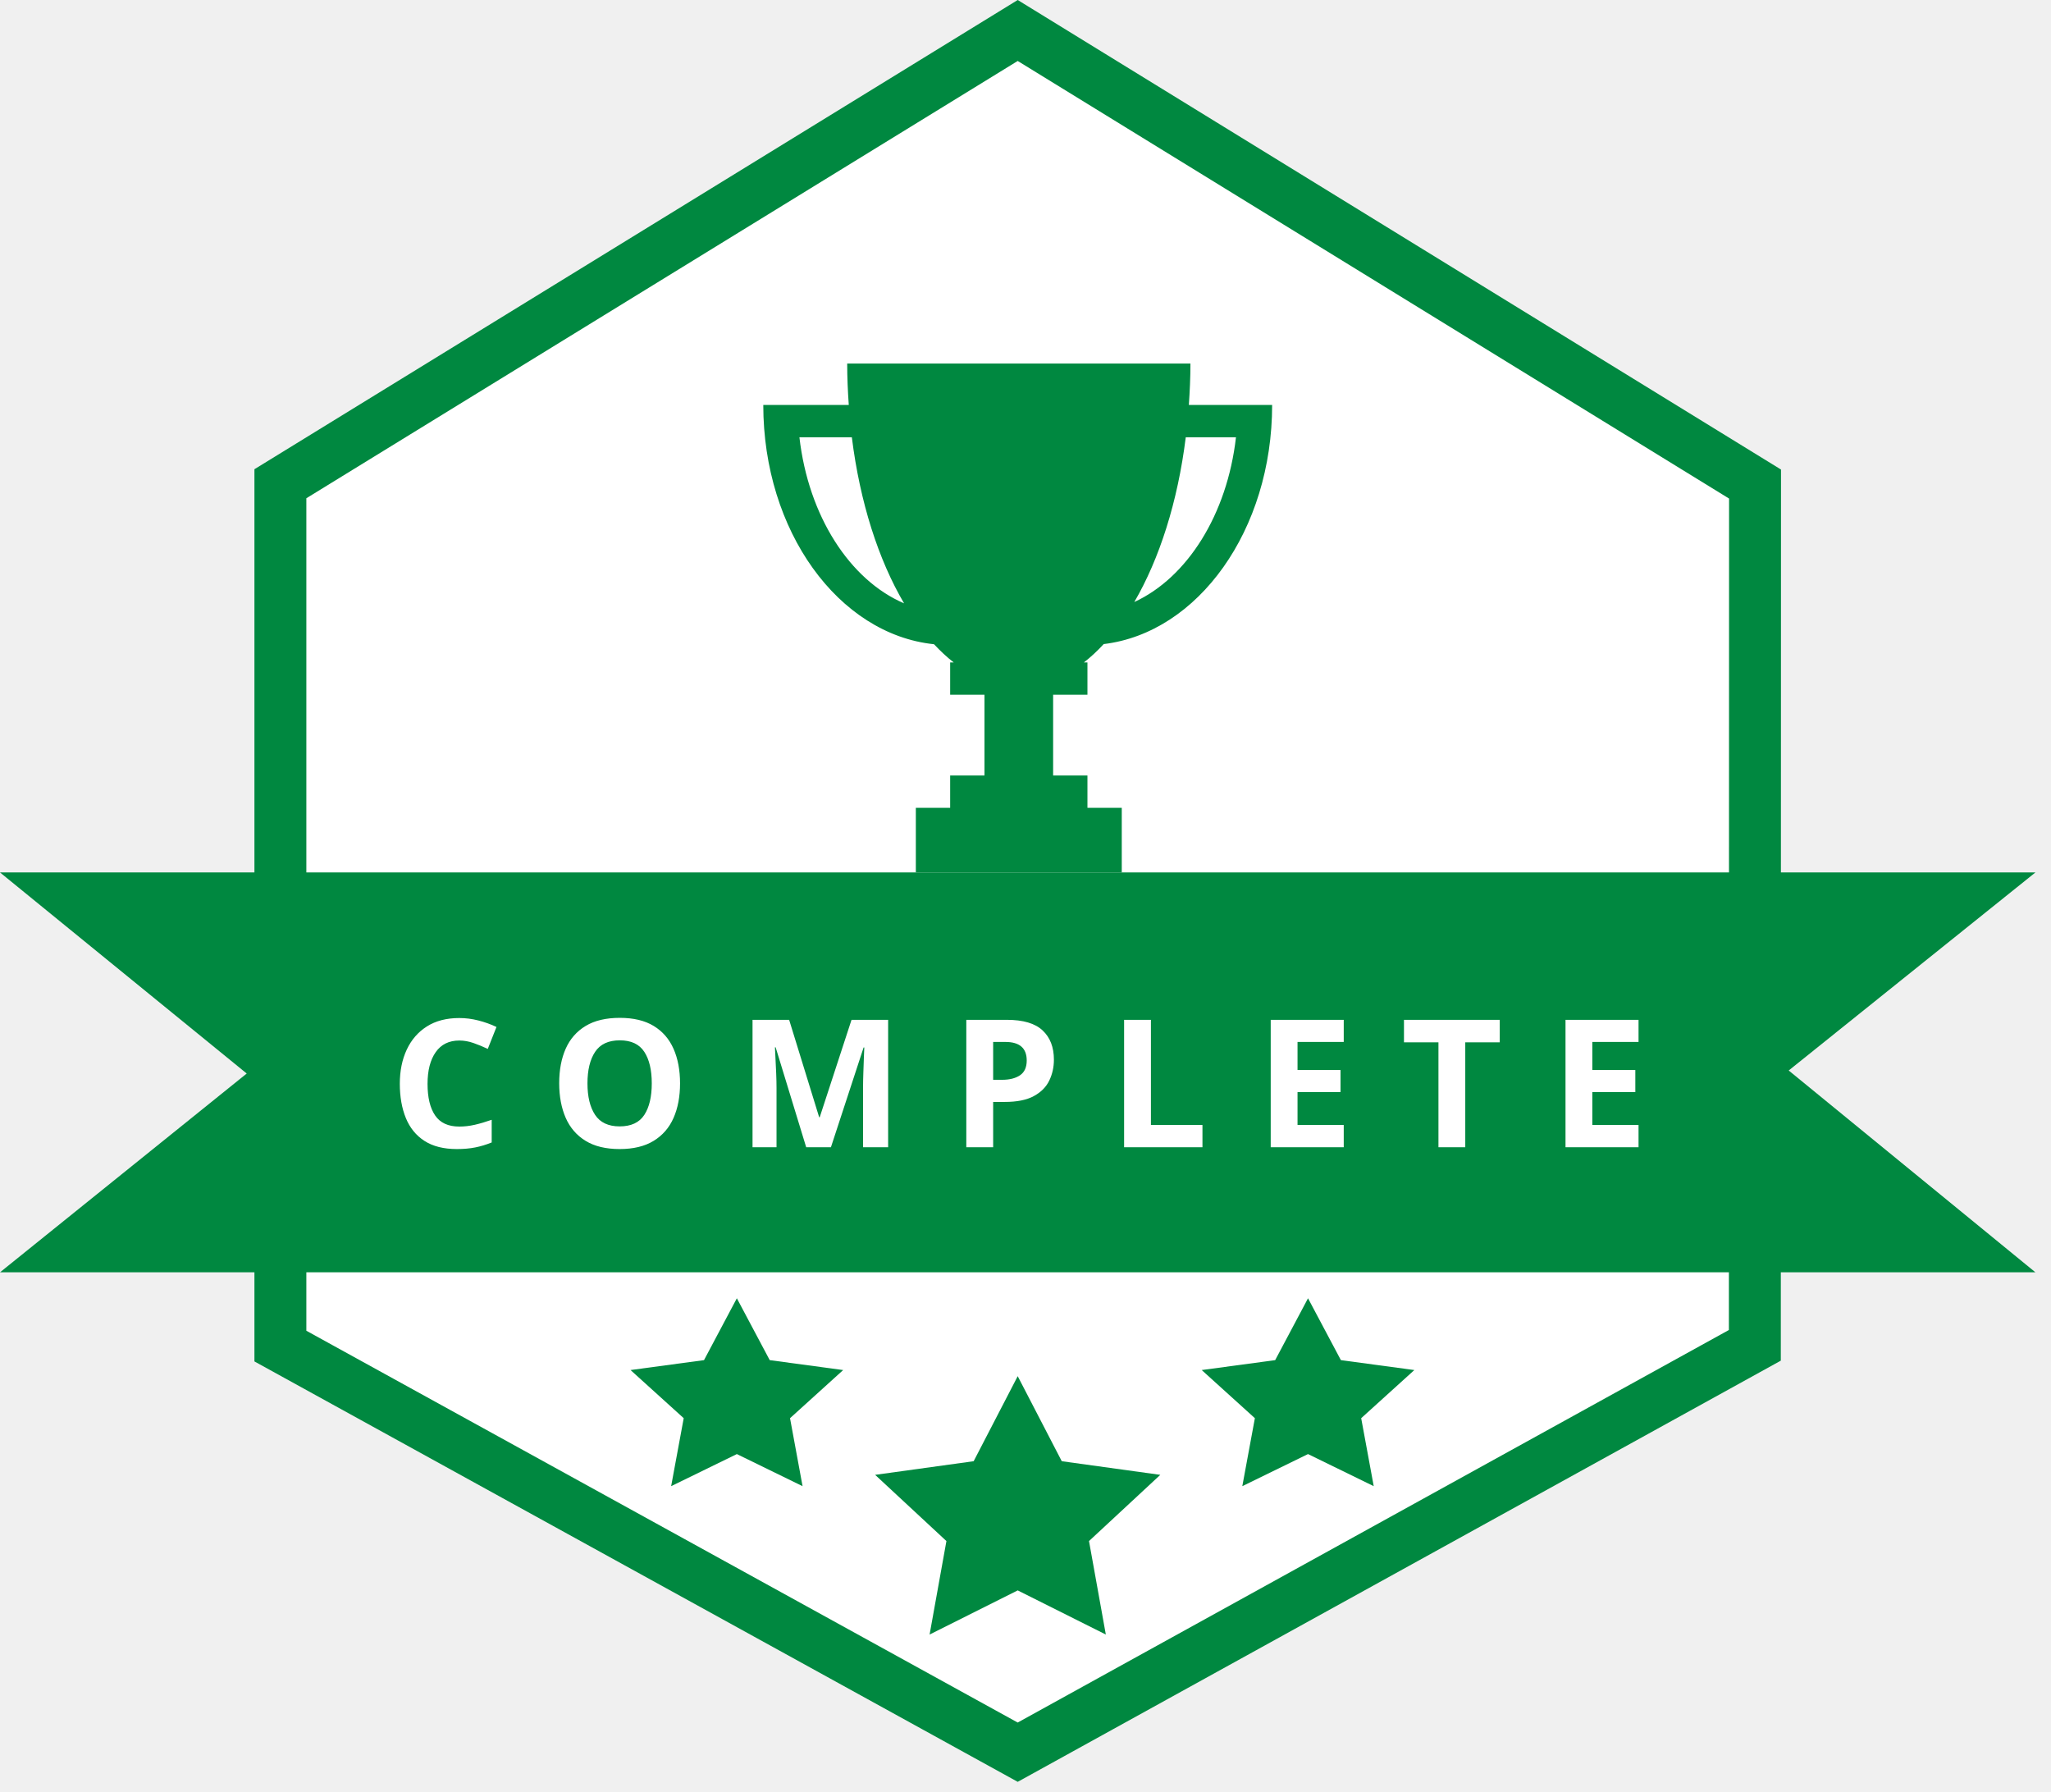
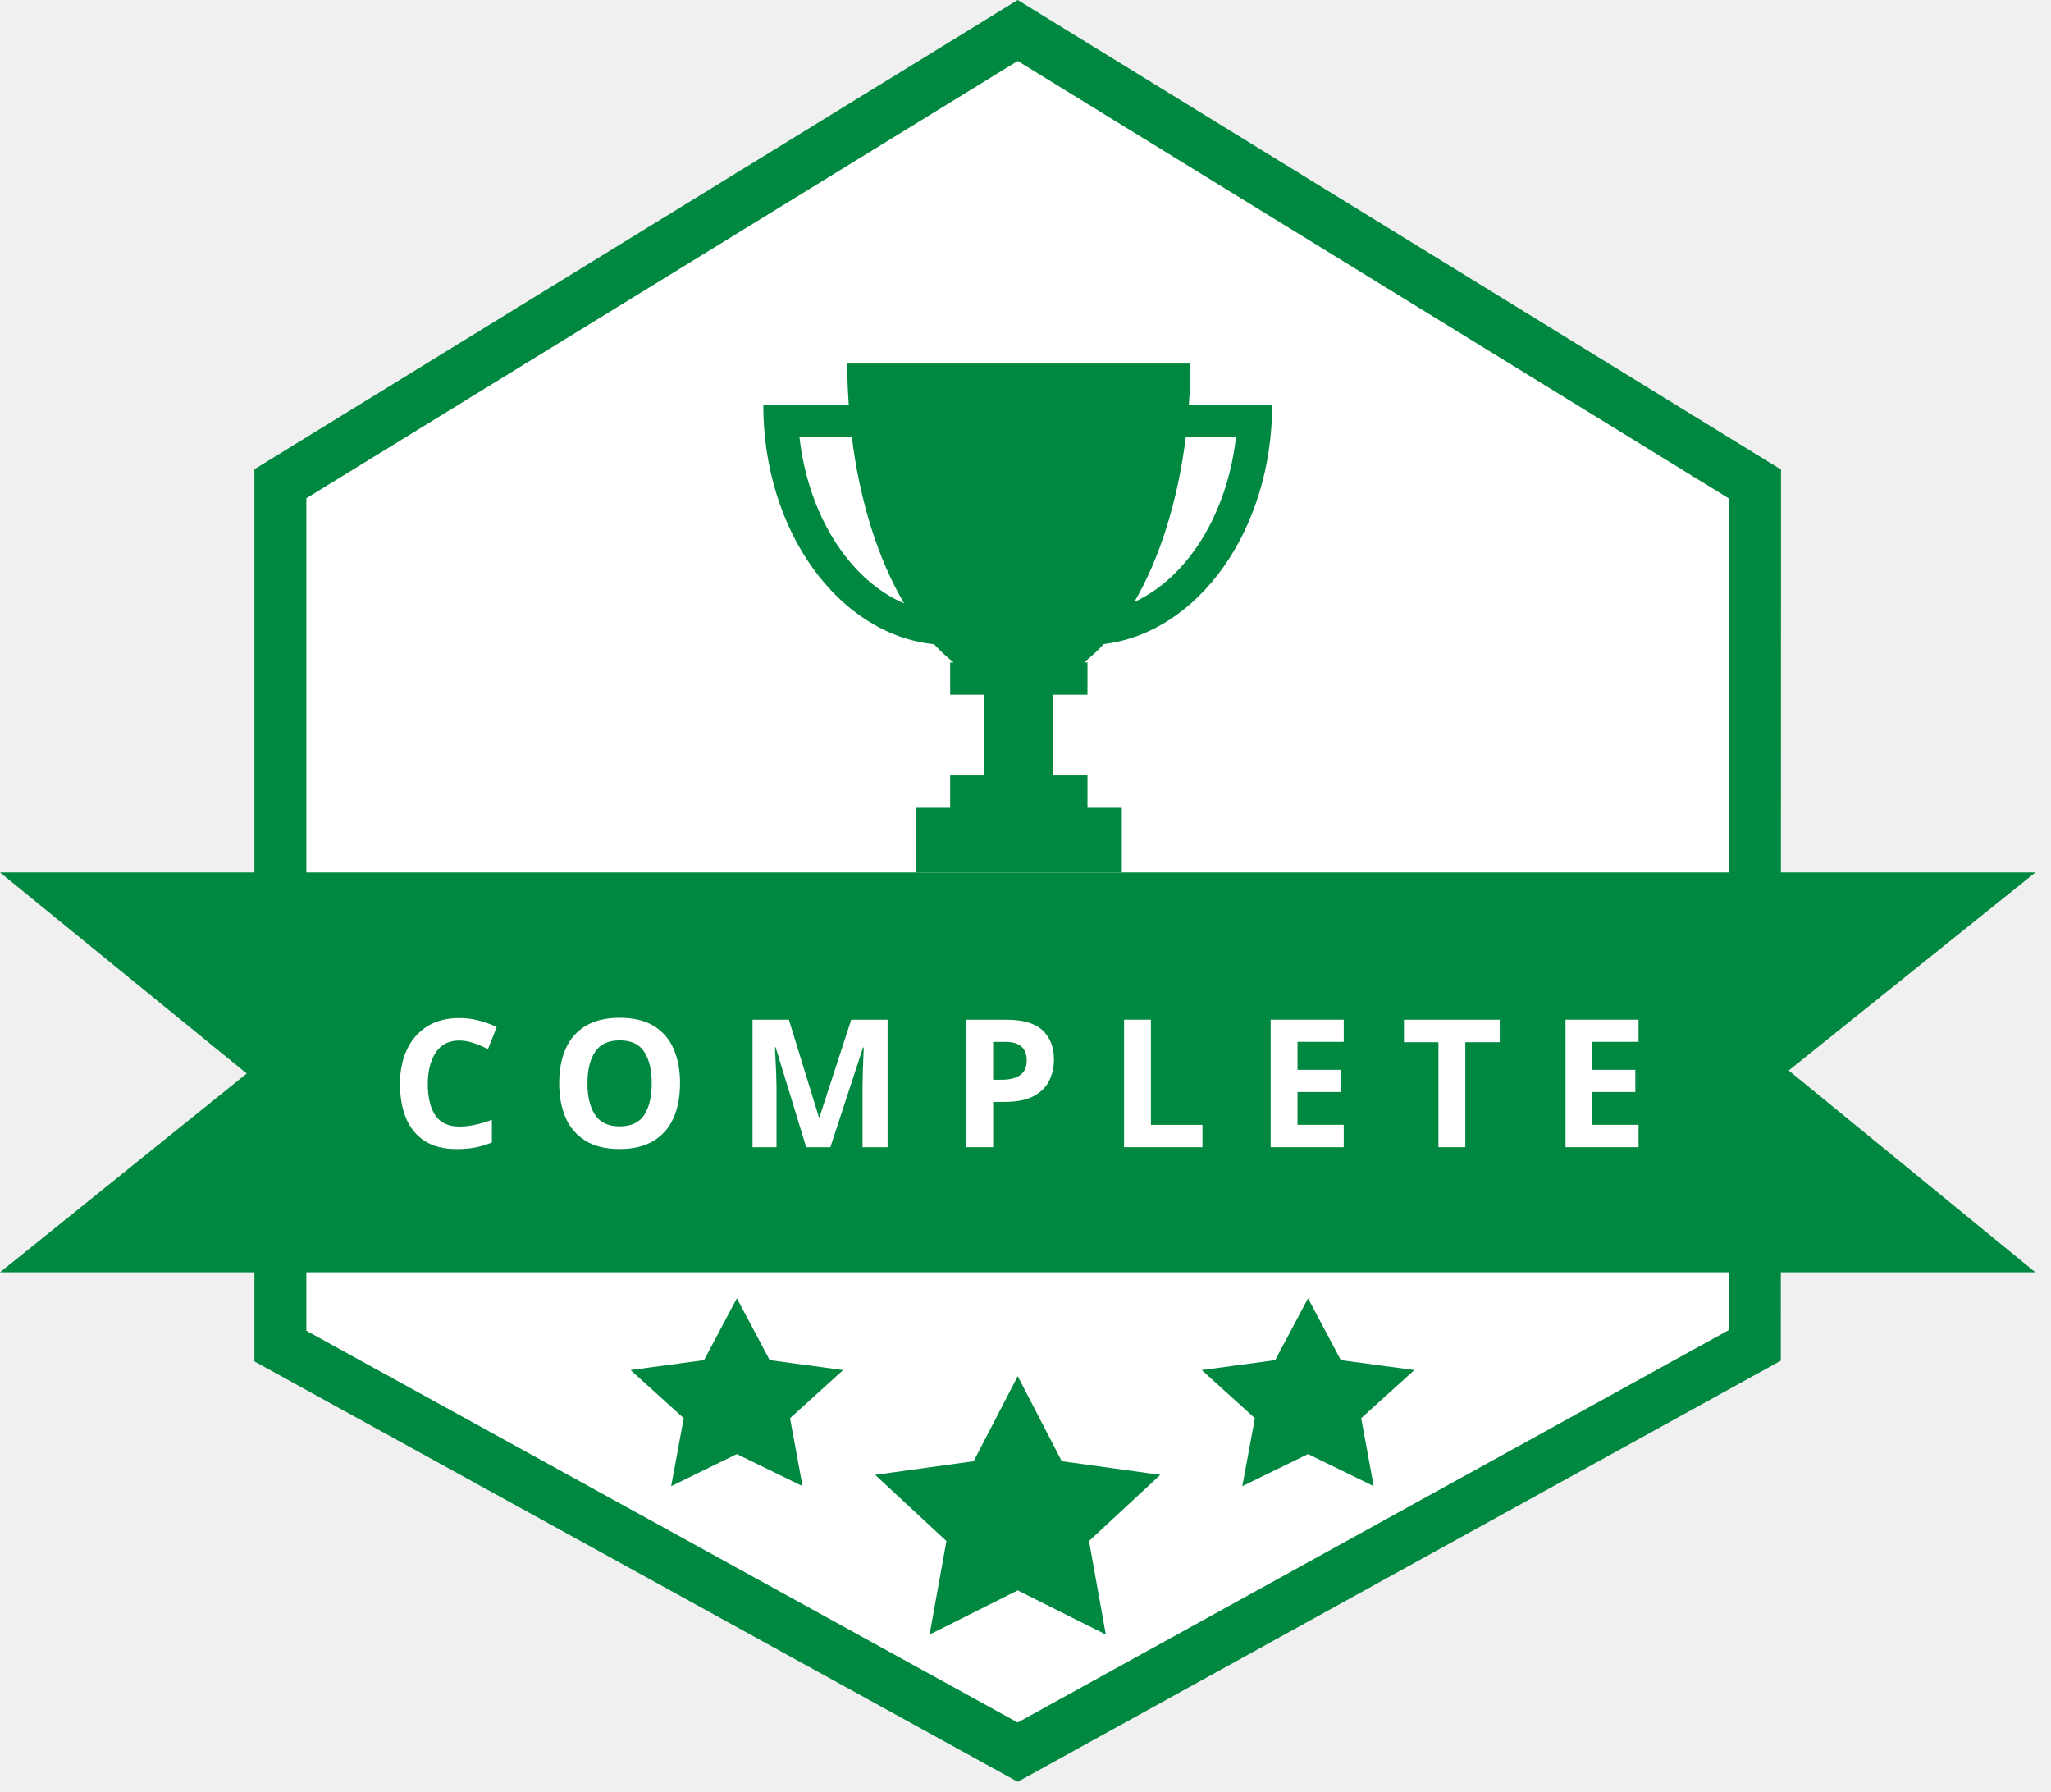
- <svg xmlns="http://www.w3.org/2000/svg" width="79px" height="69px" viewBox="0 0 79 69" version="1.1">
-   <g id="Web-Library-FLow" stroke="none" stroke-width="1" fill="none" fill-rule="evenodd">
-     <g id="Courses-on-library---Congratulations-popup" transform="translate(-409, -110)">
-       <g id="Group-13-Copy-6">
-         <g id="Group-6" transform="translate(361, 70)">
-           <g id="Badge-green" transform="translate(48, 40)">
-             <g id="Group-7">
-               <path d="M39.2,1.174 L10.8,18.63 L10.8,51.841 L39.2,67.481 L67.593,51.812 L67.6,18.642 L39.2,1.174 Z" id="Polygon" stroke="#008840" stroke-width="2" fill="#FFFFFF" />
-               <polygon id="Star" fill="#008840" points="39.2 61.25 35.806 62.95 36.454 59.35 33.708 56.8 37.503 56.275 39.2 53 40.897 56.275 44.692 56.8 41.946 59.35 42.594 62.95" />
-               <polygon id="Star-Copy" fill="#008840" points="50.382 56 47.851 57.236 48.335 54.618 46.287 52.764 49.117 52.382 50.382 50 51.648 52.382 54.477 52.764 52.43 54.618 52.913 57.236" />
-               <polygon id="Star-Copy-2" fill="#008840" points="28.382 56 25.851 57.236 26.335 54.618 24.287 52.764 27.117 52.382 28.382 50 29.648 52.382 32.477 52.764 30.43 54.618 30.913 57.236" />
-               <polygon id="Rectangle" fill="#008840" points="0 33.6 78.4 33.6 68.897 41.227 78.4 49 0 49 9.503 41.344" />
-               <g id="Shape-2" transform="translate(29.4, 14)" fill="#008840" fill-rule="nonzero">
-                 <path d="M13.113,10.805 C16.75,10.368 19.6,6.414 19.6,1.596 L16.392,1.596 C16.428,1.072 16.453,0.542 16.453,0 L3.232,0 C3.232,0.542 3.256,1.072 3.293,1.596 L0,1.596 C0,6.452 2.896,10.428 6.576,10.811 C6.821,11.072 7.072,11.309 7.334,11.511 L7.198,11.511 L7.198,12.755 L8.52,12.755 L8.52,15.866 L7.198,15.866 L7.198,17.111 L5.876,17.111 L5.876,19.6 L13.808,19.6 L13.808,17.111 L12.486,17.111 L12.486,15.866 L11.164,15.866 L11.164,12.755 L12.486,12.755 L12.486,11.511 L12.35,11.511 C12.614,11.307 12.868,11.069 13.113,10.805 Z M18.207,2.84 C17.868,5.817 16.327,8.248 14.291,9.185 C15.26,7.521 15.964,5.326 16.273,2.84 L18.207,2.84 Z M1.392,2.84 L3.411,2.84 C3.724,5.352 4.439,7.565 5.423,9.236 C3.331,8.34 1.738,5.872 1.392,2.84 Z" id="Shape" />
-               </g>
-               <path d="M17.693,40.073 C17.296,40.073 16.992,40.222 16.783,40.52 C16.573,40.818 16.468,41.226 16.468,41.744 C16.468,42.266 16.565,42.671 16.759,42.957 C16.953,43.244 17.264,43.387 17.693,43.387 C17.889,43.387 18.088,43.364 18.288,43.318 C18.489,43.272 18.706,43.208 18.939,43.126 L18.939,43.999 C18.724,44.086 18.512,44.15 18.302,44.191 C18.092,44.233 17.857,44.253 17.597,44.253 C17.091,44.253 16.675,44.149 16.351,43.94 C16.027,43.732 15.788,43.438 15.633,43.06 C15.478,42.682 15.4,42.241 15.4,41.737 C15.4,41.242 15.489,40.804 15.667,40.424 C15.845,40.043 16.104,39.745 16.444,39.53 C16.784,39.315 17.2,39.207 17.693,39.207 C17.935,39.207 18.178,39.238 18.422,39.3 C18.666,39.362 18.9,39.445 19.123,39.551 L18.788,40.396 C18.605,40.309 18.422,40.234 18.237,40.169 C18.052,40.105 17.871,40.073 17.693,40.073 Z M26.194,41.723 C26.194,42.232 26.11,42.675 25.944,43.053 C25.777,43.432 25.522,43.726 25.177,43.937 C24.833,44.148 24.396,44.253 23.867,44.253 C23.337,44.253 22.9,44.148 22.556,43.937 C22.211,43.726 21.956,43.43 21.789,43.05 C21.623,42.67 21.539,42.225 21.539,41.716 C21.539,41.207 21.623,40.765 21.789,40.389 C21.956,40.014 22.211,39.721 22.556,39.513 C22.9,39.304 23.34,39.2 23.873,39.2 C24.403,39.2 24.838,39.304 25.181,39.513 C25.523,39.721 25.777,40.015 25.944,40.393 C26.11,40.771 26.194,41.214 26.194,41.723 Z M22.628,41.723 C22.628,42.236 22.726,42.641 22.922,42.937 C23.118,43.232 23.433,43.38 23.867,43.38 C24.309,43.38 24.626,43.232 24.818,42.937 C25.01,42.641 25.105,42.236 25.105,41.723 C25.105,41.21 25.01,40.805 24.818,40.51 C24.626,40.214 24.311,40.066 23.873,40.066 C23.435,40.066 23.118,40.214 22.922,40.51 C22.726,40.805 22.628,41.21 22.628,41.723 Z M31.053,44.184 L29.876,40.334 L29.849,40.334 L29.869,40.747 C29.878,40.93 29.887,41.127 29.897,41.338 C29.906,41.549 29.91,41.737 29.91,41.902 L29.91,44.184 L28.986,44.184 L28.986,39.276 L30.396,39.276 L31.553,43.029 L31.573,43.029 L32.799,39.276 L34.209,39.276 L34.209,44.184 L33.243,44.184 L33.243,41.861 C33.243,41.705 33.247,41.526 33.254,41.324 C33.261,41.123 33.267,40.931 33.274,40.75 C33.281,40.569 33.287,40.433 33.291,40.341 L33.264,40.341 L32.005,44.184 L31.053,44.184 Z M38.781,39.276 C39.41,39.276 39.87,39.412 40.16,39.685 C40.45,39.957 40.594,40.332 40.594,40.809 C40.594,41.098 40.535,41.366 40.416,41.613 C40.298,41.861 40.1,42.06 39.824,42.211 C39.548,42.363 39.173,42.438 38.698,42.438 L38.254,42.438 L38.254,44.184 L37.22,44.184 L37.22,39.276 L38.781,39.276 Z M38.726,40.128 L38.254,40.128 L38.254,41.586 L38.596,41.586 C38.888,41.586 39.119,41.527 39.291,41.41 C39.462,41.293 39.547,41.104 39.547,40.843 C39.547,40.366 39.273,40.128 38.726,40.128 Z M43.298,44.184 L43.298,39.276 L44.331,39.276 L44.331,43.325 L46.316,43.325 L46.316,44.184 L43.298,44.184 Z M51.758,44.184 L48.945,44.184 L48.945,39.276 L51.758,39.276 L51.758,40.128 L49.978,40.128 L49.978,41.208 L51.634,41.208 L51.634,42.06 L49.978,42.06 L49.978,43.325 L51.758,43.325 L51.758,44.184 Z M56.439,44.184 L55.406,44.184 L55.406,40.142 L54.078,40.142 L54.078,39.276 L57.767,39.276 L57.767,40.142 L56.439,40.142 L56.439,44.184 Z M63.113,44.184 L60.3,44.184 L60.3,39.276 L63.113,39.276 L63.113,40.128 L61.333,40.128 L61.333,41.208 L62.989,41.208 L62.989,42.06 L61.333,42.06 L61.333,43.325 L63.113,43.325 L63.113,44.184 Z" id="COMPLETE" fill="#FFFFFF" fill-rule="nonzero" />
-             </g>
-           </g>
-         </g>
-       </g>
-     </g>
+ <svg xmlns="http://www.w3.org/2000/svg" width="79" height="69" fill-rule="evenodd">
+   <path d="M39.2 1.174L10.8 18.63v33.21l28.4 15.64 28.393-15.668.007-33.17L39.2 1.174z" stroke="#008840" stroke-width="2" fill="#fff" />
+   <g fill="#008840">
+     <path d="M39.2 61.25l-3.394 1.7.648-3.6-2.746-2.55 3.795-.525L39.2 53l1.697 3.275 3.795.525-2.746 2.55.648 3.6zM50.382 56l-2.53 1.236.483-2.618-2.047-1.854 2.83-.382L50.382 50l1.265 2.382 2.83.382-2.047 1.854.483 2.618zm-22 0l-2.53 1.236.483-2.618-2.047-1.854 2.83-.382L28.382 50l1.265 2.382 2.83.382-2.047 1.854.483 2.618zM0 33.6h78.4l-9.503 7.627L78.4 49H0l9.503-7.656z" />
+     <path d="M42.513 24.805c3.637-.436 6.487-4.39 6.487-9.21h-3.208A23.27 23.27 0 0 0 45.853 14h-13.22c0 .542.024 1.072.06 1.596H29.4c0 4.856 2.896 8.833 6.576 9.215.244.26.496.498.758.7h-.136v1.244h1.322v3.11h-1.322v1.245h-1.322v2.49h7.933v-2.49h-1.322v-1.245h-1.322v-3.11h1.322V25.51h-.136c.264-.204.518-.442.763-.706zm5.094-7.965c-.34 2.977-1.88 5.41-3.916 6.345.97-1.664 1.672-3.858 1.982-6.345h1.934zm-16.815 0h2.02c.313 2.512 1.028 4.726 2.012 6.396-2.092-.896-3.685-3.364-4.03-6.396z" fill-rule="nonzero" />
  </g>
+   <path d="M17.693 40.073c-.397 0-.7.15-.9.447s-.315.706-.315 1.224.097.927.29 1.213.505.43.934.43a2.67 2.67 0 0 0 .595-.069c.2-.046.418-.1.65-.193V44a3.47 3.47 0 0 1-.637.192 3.67 3.67 0 0 1-.705.062c-.506 0-.922-.104-1.246-.313s-.564-.502-.72-.88-.233-.82-.233-1.323c0-.495.09-.933.267-1.313a2.07 2.07 0 0 1 .777-.894c.34-.215.756-.323 1.25-.323.242 0 .485.03.73.093a3.87 3.87 0 0 1 .702.251l-.335.846a5.37 5.37 0 0 0-.551-.227c-.185-.064-.366-.096-.544-.096zm8.5 1.65c0 .51-.083.952-.25 1.33s-.422.673-.767.883-.78.316-1.31.316-.966-.105-1.31-.316a1.91 1.91 0 0 1-.767-.887c-.167-.38-.25-.825-.25-1.334s.083-.95.25-1.327.422-.668.767-.877.784-.313 1.318-.313.965.104 1.307.313a1.9 1.9 0 0 1 .763.88c.167.378.25.822.25 1.33zm-3.566 0c0 .513.098.918.294 1.213s.51.443.945.443c.443 0 .76-.148.95-.443s.287-.7.287-1.213-.096-.918-.287-1.213-.506-.443-.945-.443-.755.148-.95.443-.294.7-.294 1.213zm8.426 2.46l-1.177-3.85h-.027l.02.413.027.59.014.564v2.283h-.924v-4.91h1.4l1.157 3.754h.02l1.225-3.754h1.4v4.91h-.965V41.86l.01-.536.02-.574.017-.41h-.027l-1.26 3.843h-.95zm7.727-4.91c.63 0 1.09.136 1.38.41s.435.647.435 1.124c0 .29-.06.557-.178.804s-.316.447-.592.598-.65.227-1.126.227h-.445v1.746H37.22v-4.91h1.56zm-.055.852h-.472v1.458h.342c.292 0 .524-.058.695-.175s.257-.306.257-.567c0-.477-.274-.715-.82-.715zm4.572 4.056v-4.91h1.034v4.05h1.985v.86h-3.018zm8.46 0h-2.813v-4.91h2.813v.852h-1.78v1.08h1.656v.852h-1.656v1.265h1.78v.86zm4.682 0h-1.034v-4.043h-1.328v-.866h3.69v.866H56.44v4.043zm6.673 0H60.3v-4.91h2.813v.852h-1.78v1.08h1.656v.852h-1.656v1.265h1.78v.86z" fill="#fff" fill-rule="nonzero" />
</svg>
